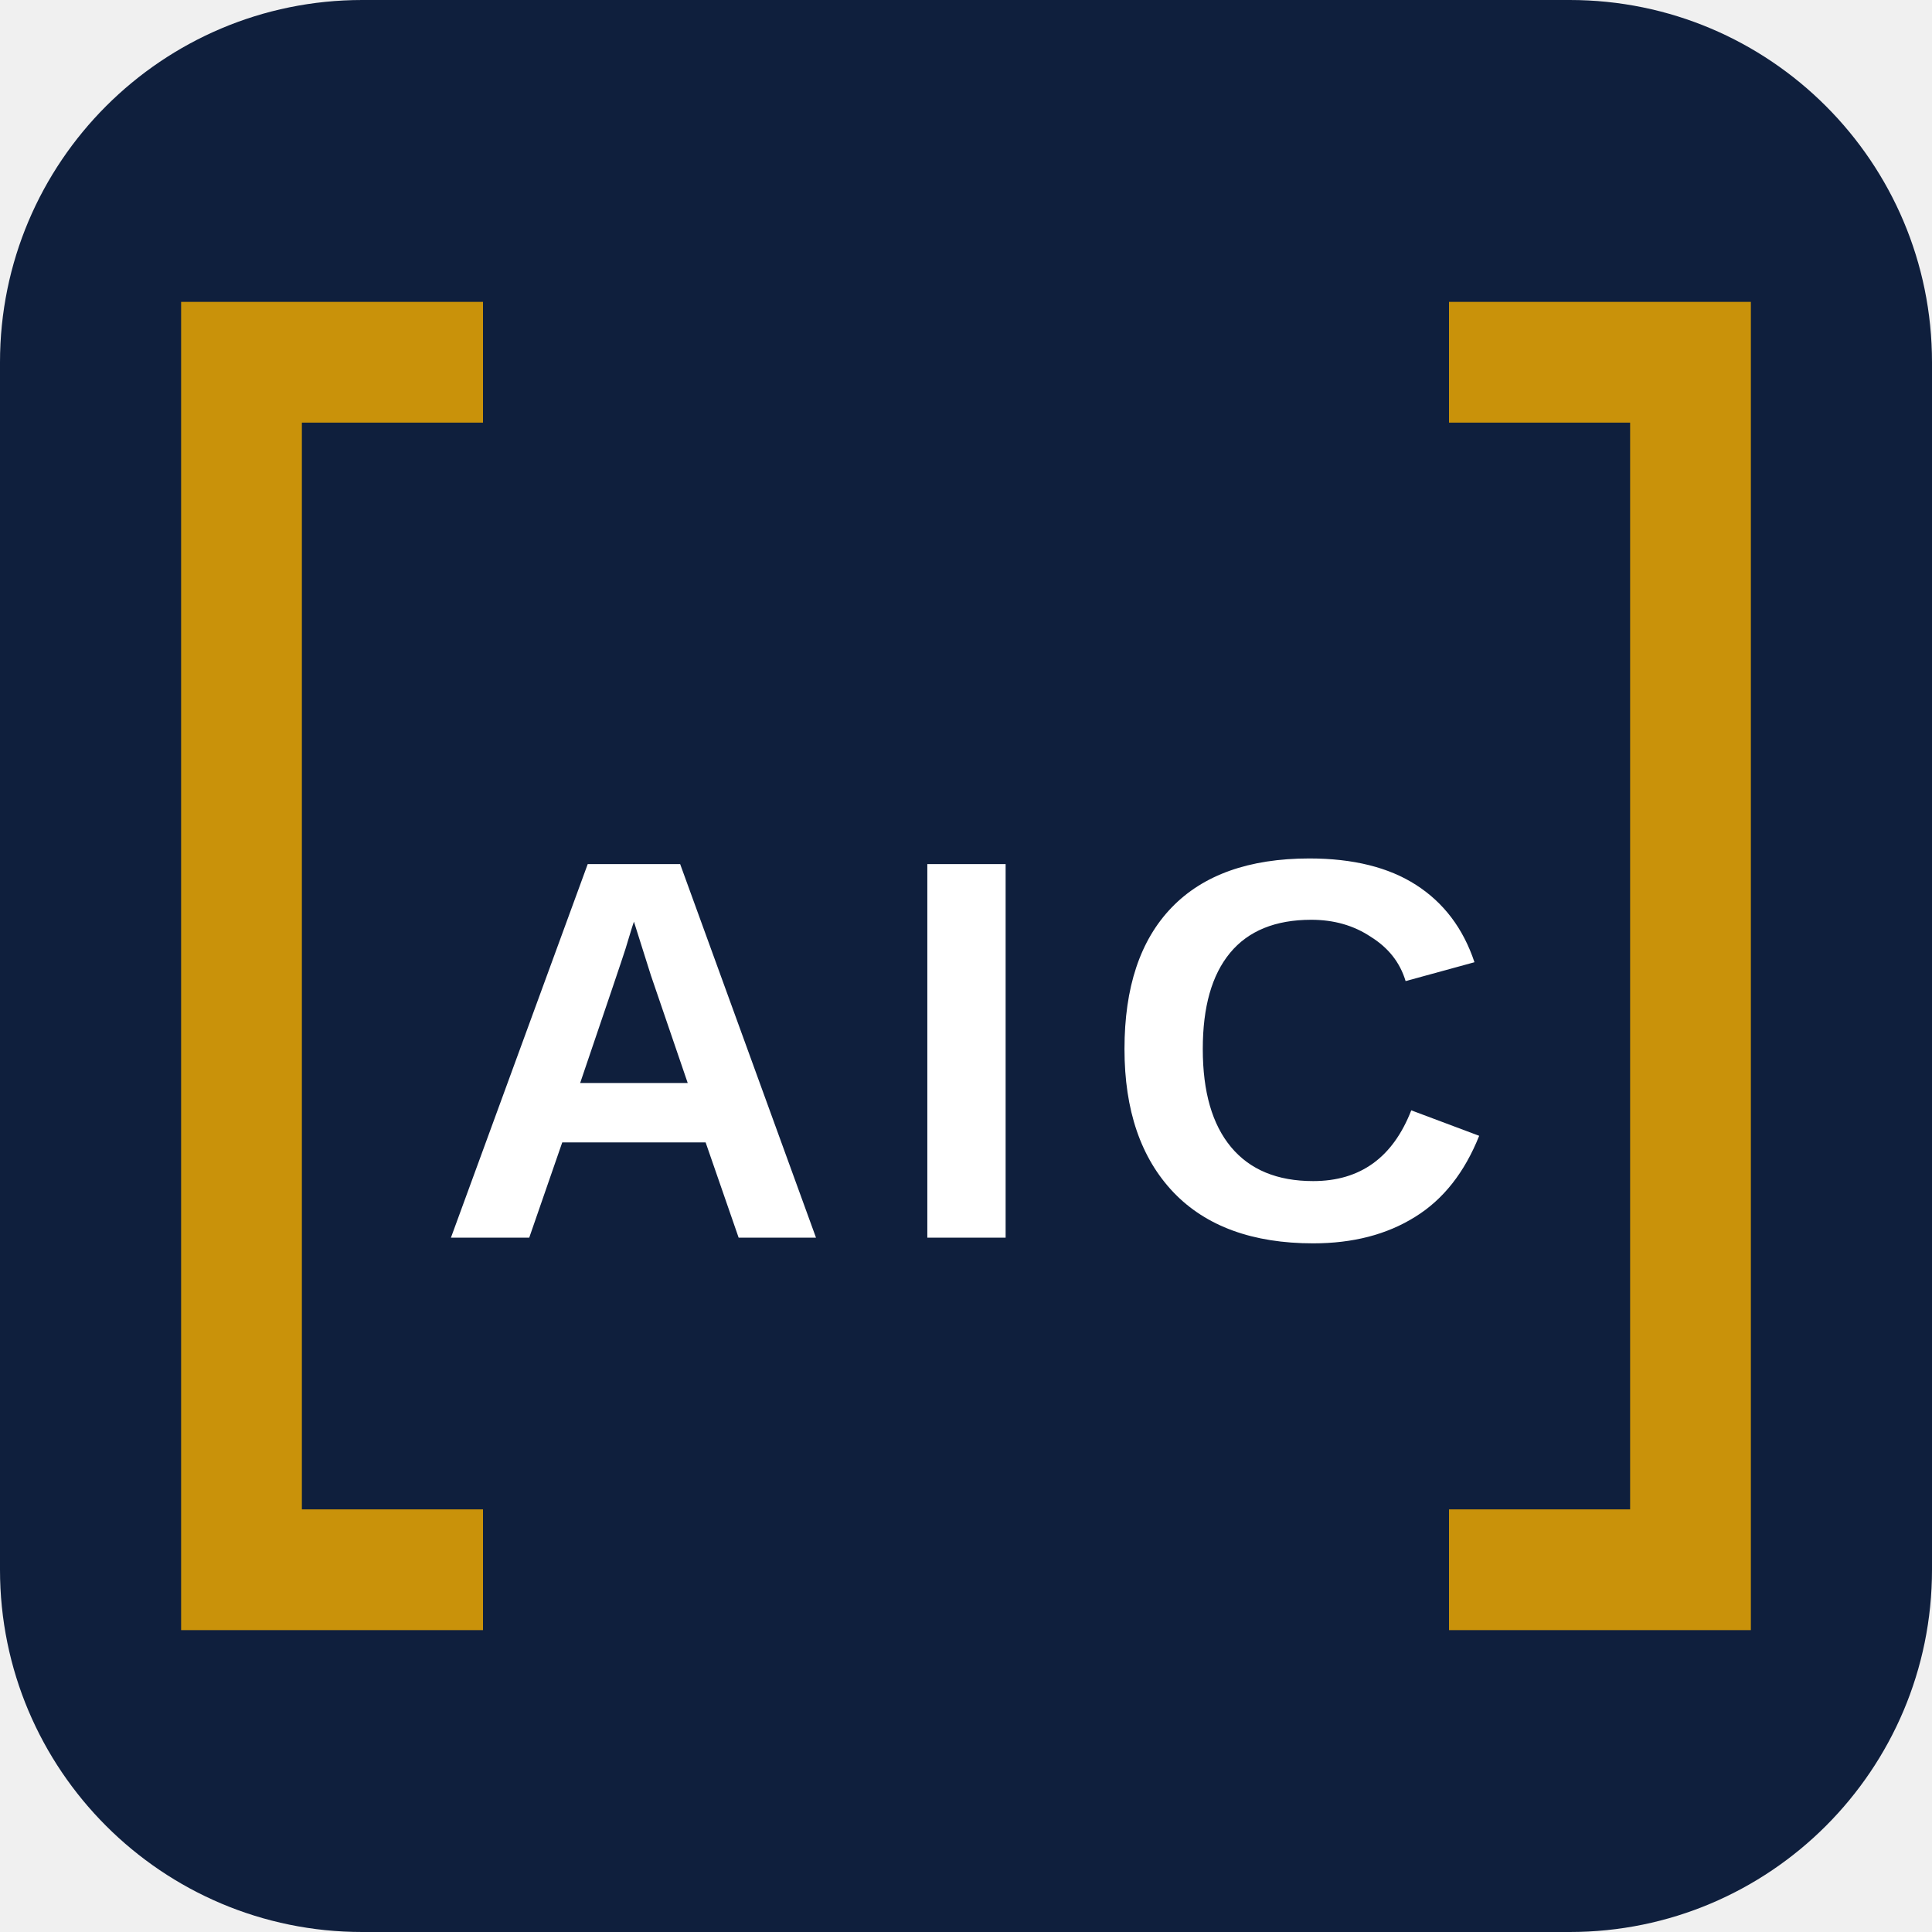
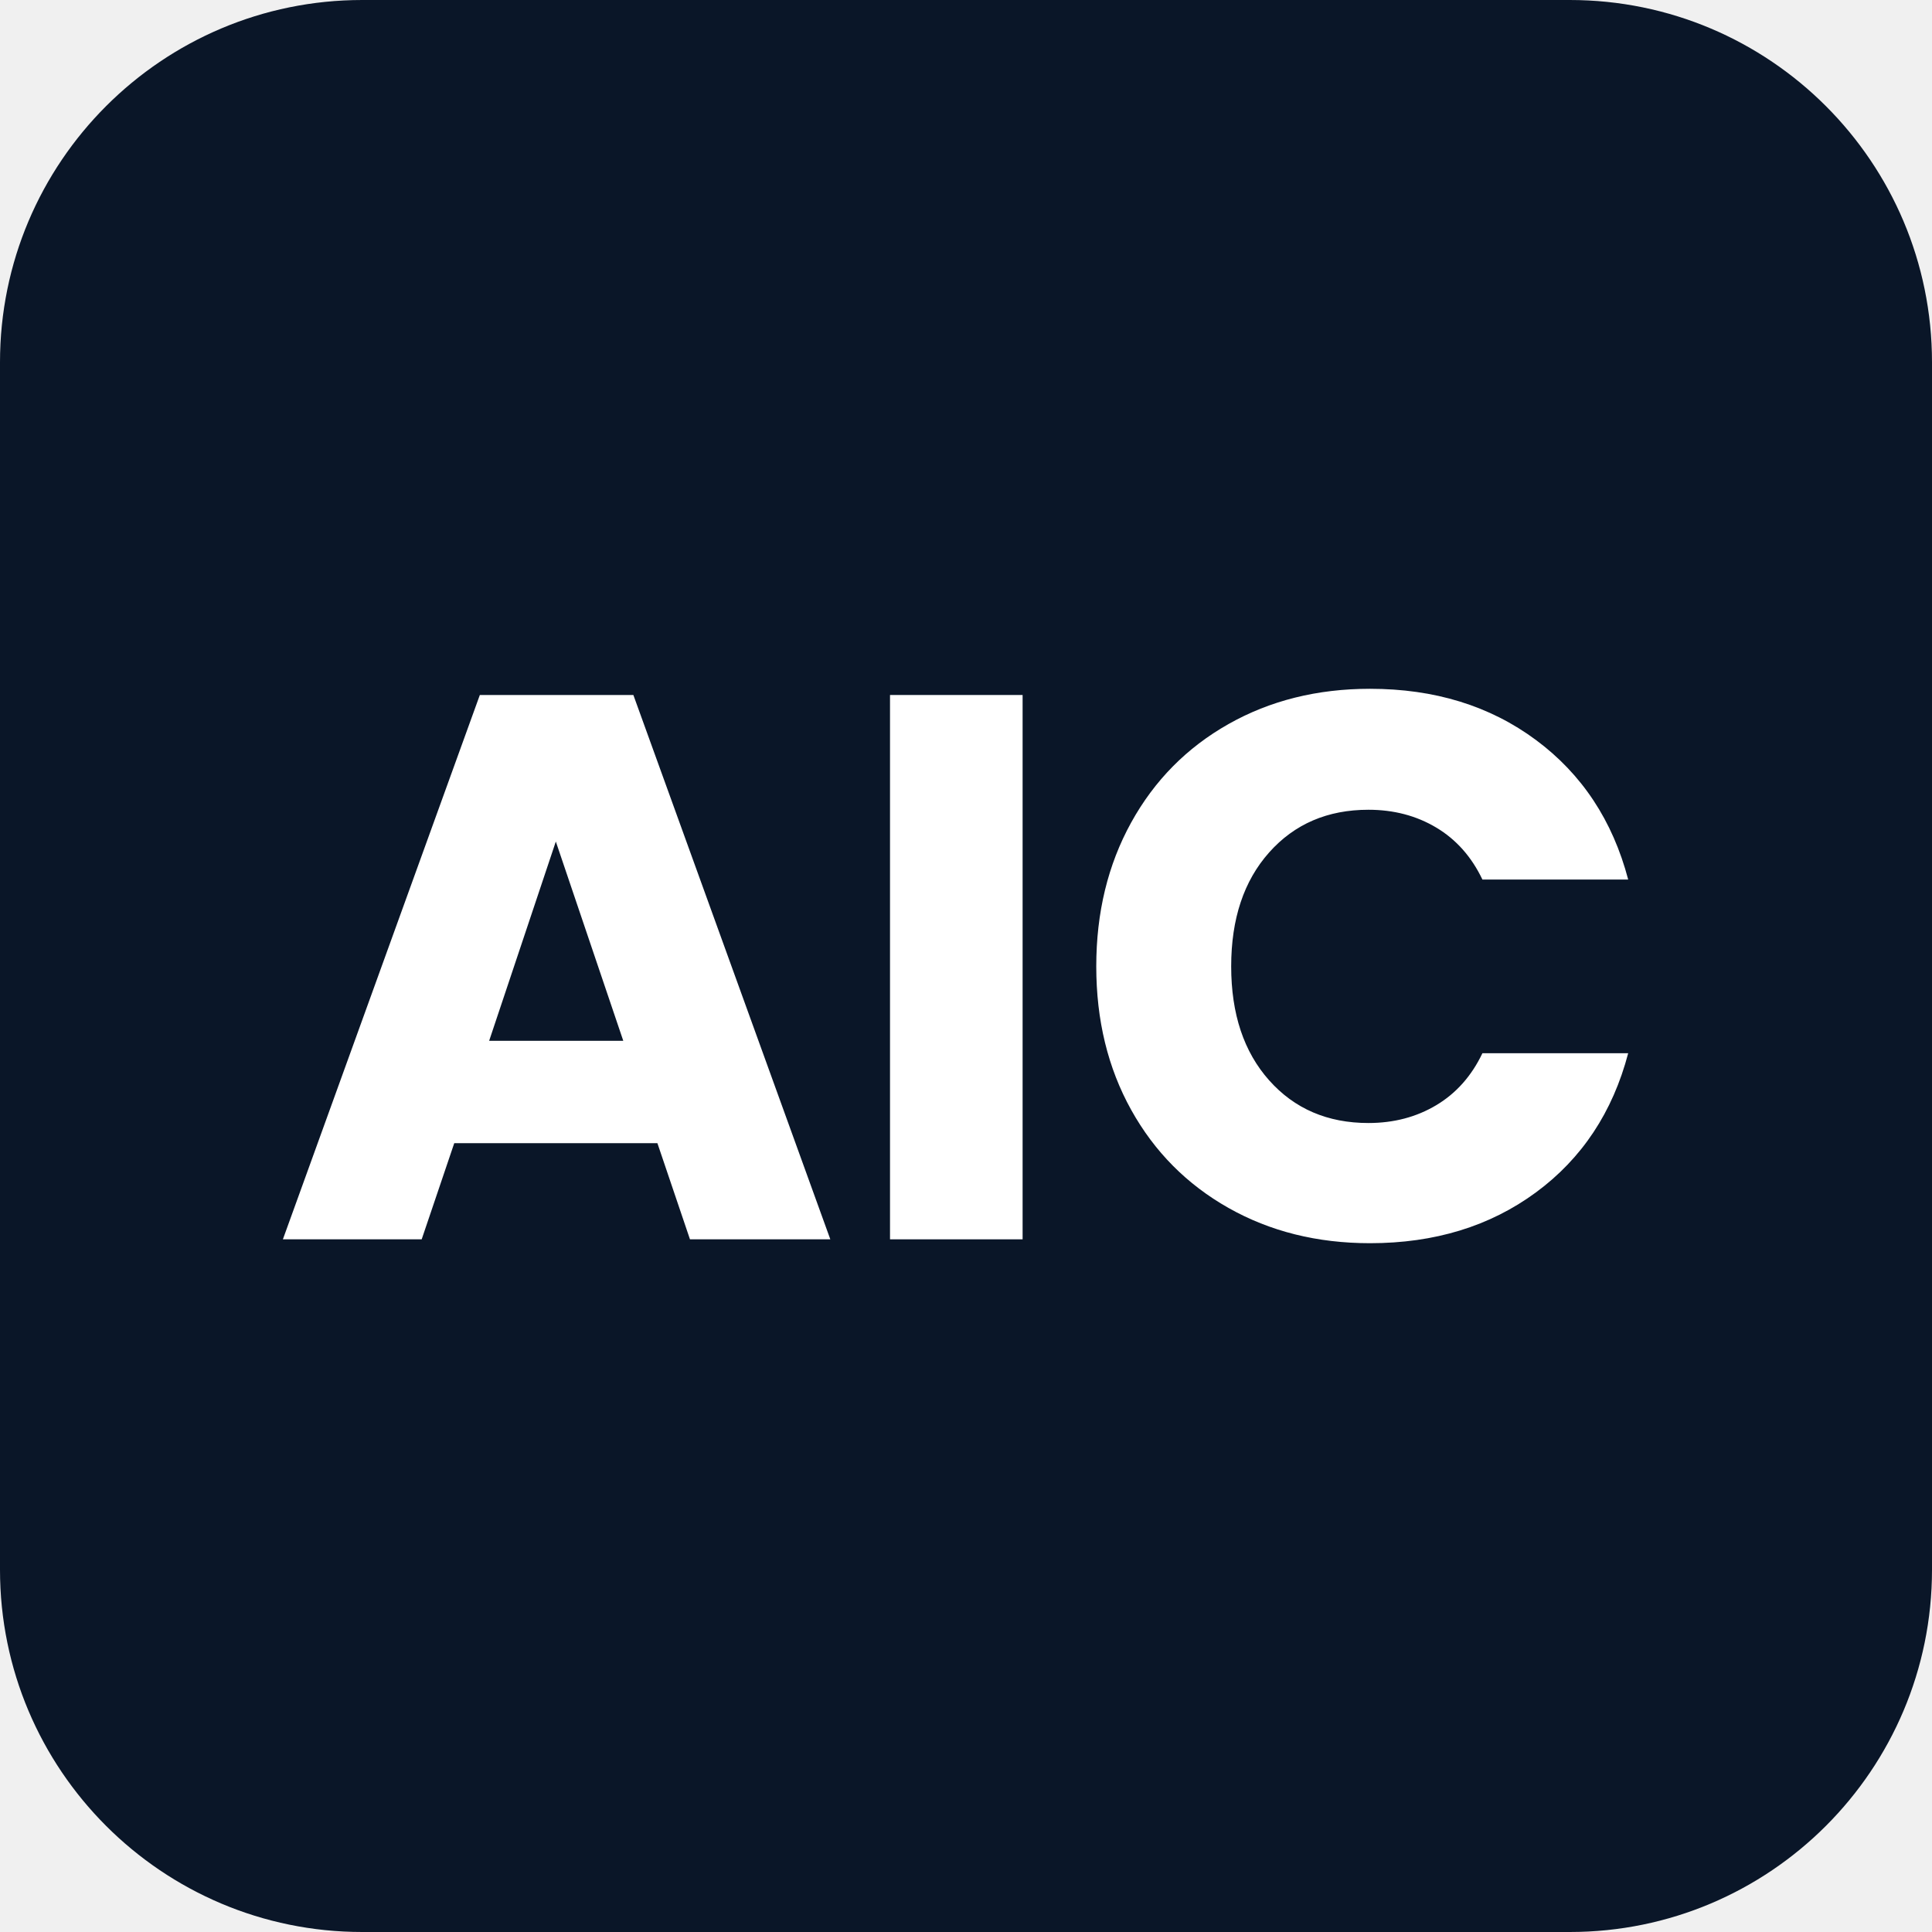
- <svg xmlns="http://www.w3.org/2000/svg" viewBox="0 0 32 32" fill="none">
-   <rect width="32" height="32" rx="6" fill="#0f1f3d" />
-   <path d="M7 6 L4 6 L4 26 L7 26" stroke="#c9920a" stroke-width="2" stroke-linecap="square" fill="none" />
-   <path d="M25 6 L28 6 L28 26 L25 26" stroke="#c9920a" stroke-width="2" stroke-linecap="square" fill="none" />
-   <text x="16" y="20.5" font-size="9" font-weight="700" fill="#ffffff" text-anchor="middle" letter-spacing="1" font-family="'Space Grotesk', Arial, sans-serif">AIC</text>
+ <svg xmlns="http://www.w3.org/2000/svg" width="32" height="32" viewBox="0 0 32 32">
+   <rect width="32" height="32" rx="6" fill="#0a1628" />
+   <g fill="#ffffff">
+     <path transform="translate(4.48 20.5271) scale(0.012843 -0.012843)" d="M499 124H237L195 0H16L270 702H468L722 0H541ZM455 256 368 513 282 256Z" />
+     <path transform="translate(13.9452 20.5271) scale(0.012843 -0.012843)" d="M233 702V0H62V702Z" />
+     <path transform="translate(17.7338 20.5271) scale(0.012843 -0.012843)" d="M386 710Q511 710 600.0 644.0Q689 578 719 464H531Q510 508 471.5 531.0Q433 554 384 554Q305 554 256.0 499.0Q207 444 207 352Q207 260 256.0 205.0Q305 150 384 150Q433 150 471.5 173.0Q510 196 531 240H719Q689 126 600.0 60.5Q511 -5 386 -5Q284 -5 203.5 40.5Q123 86 78.0 167.0Q33 248 33 352Q33 456 78.0 537.5Q123 619 203.5 664.5Q284 710 386 710Z" />
+   </g>
</svg>
